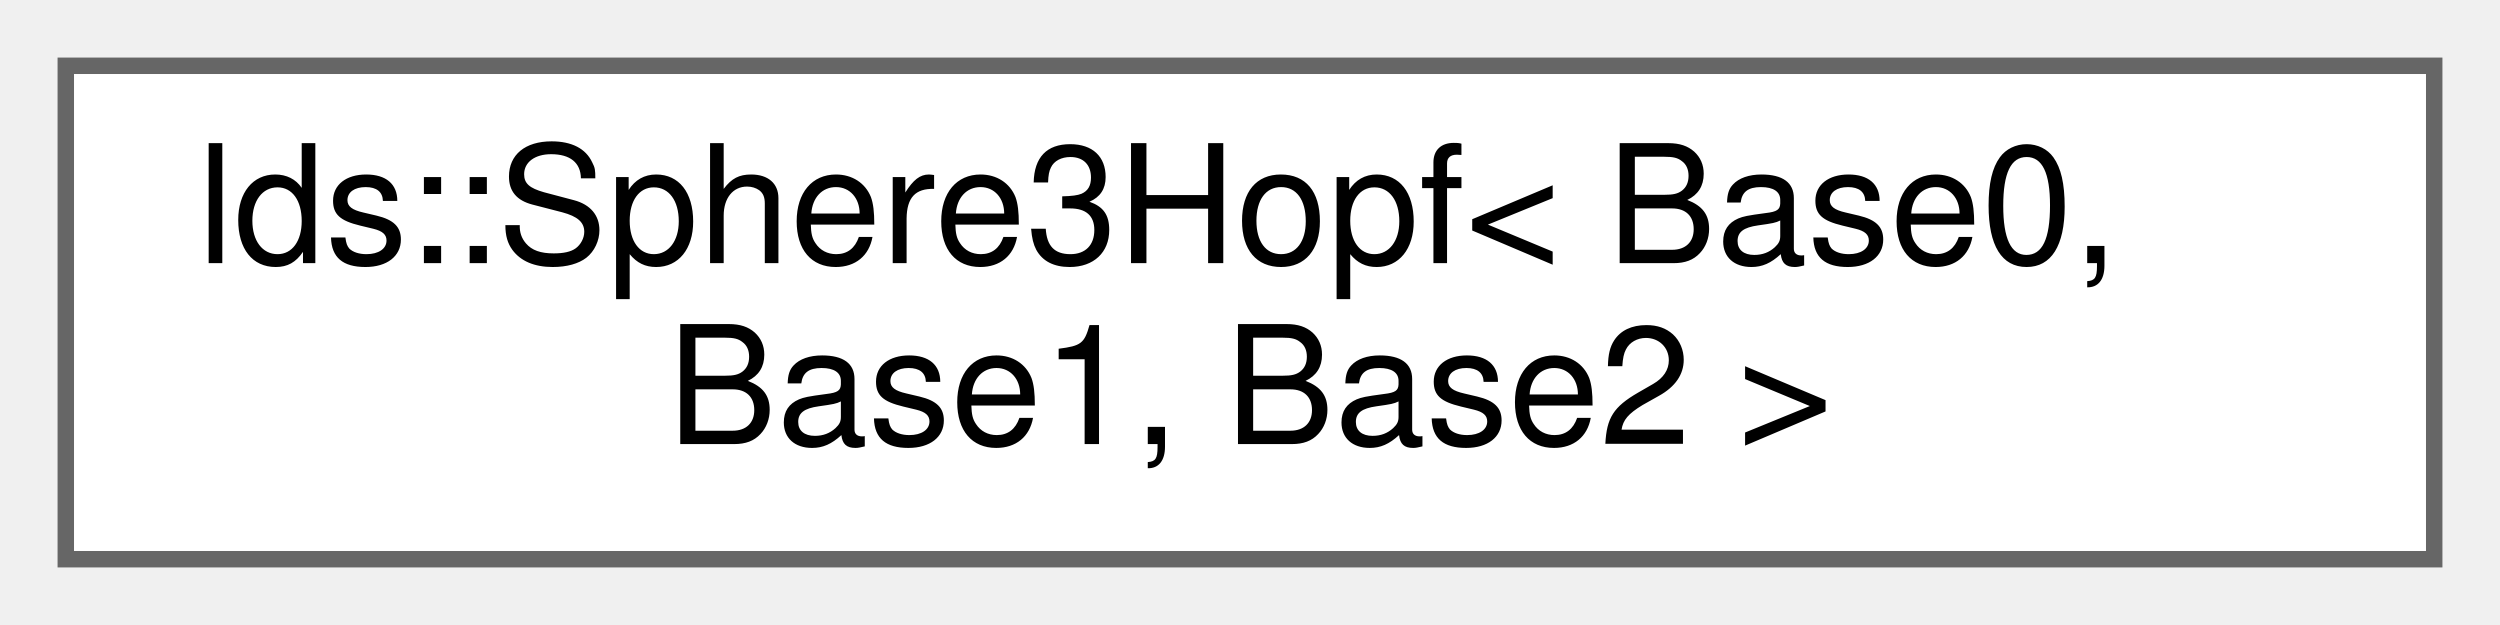
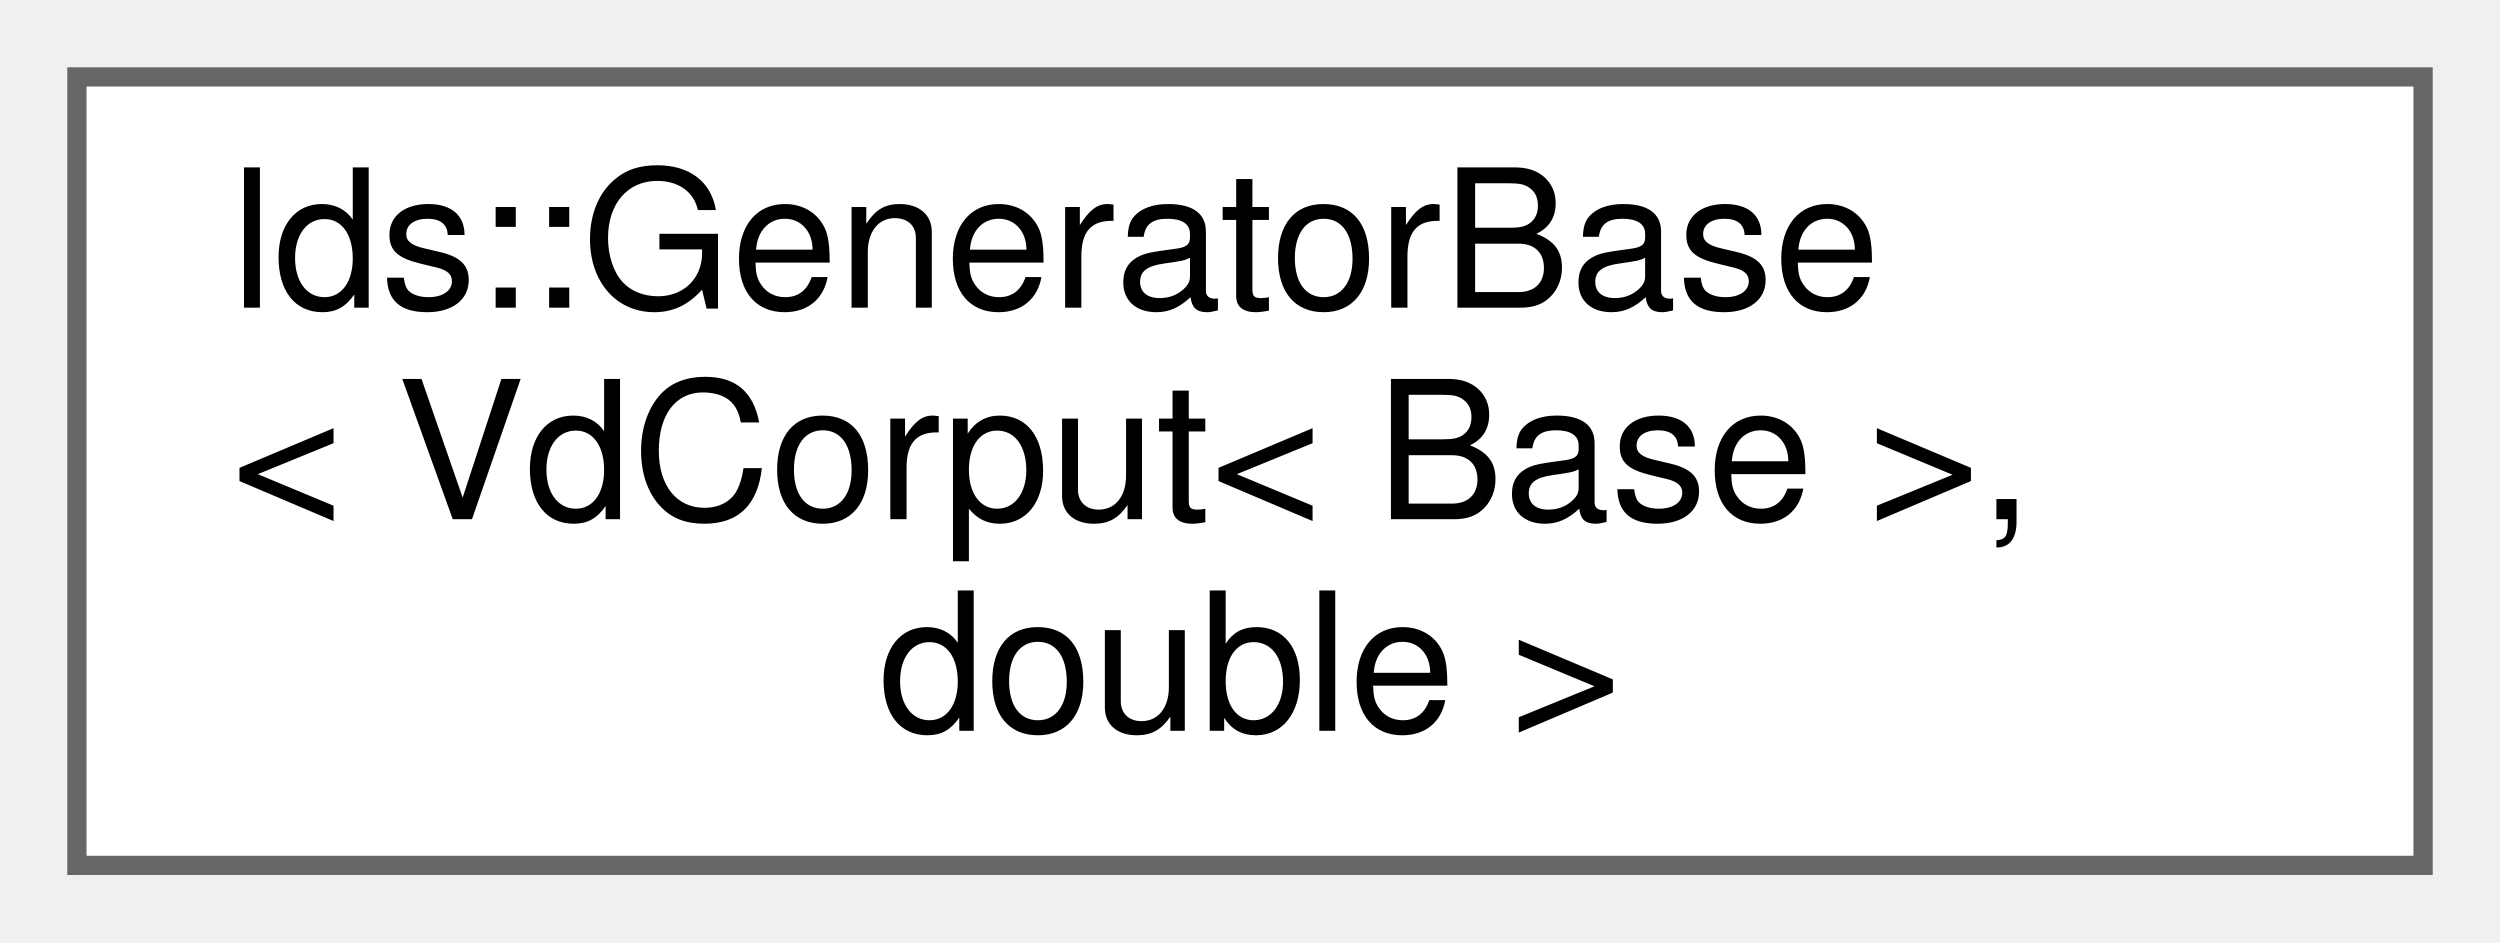
- <svg xmlns="http://www.w3.org/2000/svg" xmlns:xlink="http://www.w3.org/1999/xlink" width="152pt" height="38pt" viewBox="0.00 0.00 152.00 38.00">
-   <g id="graph0" class="graph" transform="scale(1 1) rotate(0) translate(4 34)">
+ <svg xmlns="http://www.w3.org/2000/svg" xmlns:xlink="http://www.w3.org/1999/xlink" width="130pt" height="49pt" viewBox="0.00 0.00 130.00 49.00">
+   <g id="graph0" class="graph" transform="scale(1 1) rotate(0) translate(4 45)">
    <g id="Node000000" class="node">
      <g id="a_Node000000">
-         <a xlink:href="classlds_1_1Sphere3Hopf.html" target="_top" xlink:title="S(3) sequence generator by Hopf fibration.">
-           <polygon fill="white" stroke="#666666" points="144,-30 0,-30 0,0 144,0 144,-30" />
-           <text text-anchor="start" x="8" y="-18" font-family="Helvetica,sans-Serif" font-size="10.00">lds::Sphere3Hopf&lt; Base0,</text>
-           <text text-anchor="middle" x="72" y="-7" font-family="Helvetica,sans-Serif" font-size="10.00"> Base1, Base2 &gt;</text>
+         <a xlink:href="classlds_1_1GeneratorBase.html" target="_top" xlink:title=" ">
+           <polygon fill="white" stroke="#666666" points="122,-41 0,-41 0,0 122,0 122,-41" />
+           <text text-anchor="start" x="8" y="-29" font-family="Helvetica,sans-Serif" font-size="10.00">lds::GeneratorBase</text>
+           <text text-anchor="start" x="8" y="-18" font-family="Helvetica,sans-Serif" font-size="10.00">&lt; VdCorput&lt; Base &gt;,</text>
+           <text text-anchor="middle" x="61" y="-7" font-family="Helvetica,sans-Serif" font-size="10.00"> double &gt;</text>
        </a>
      </g>
    </g>
  </g>
</svg>
